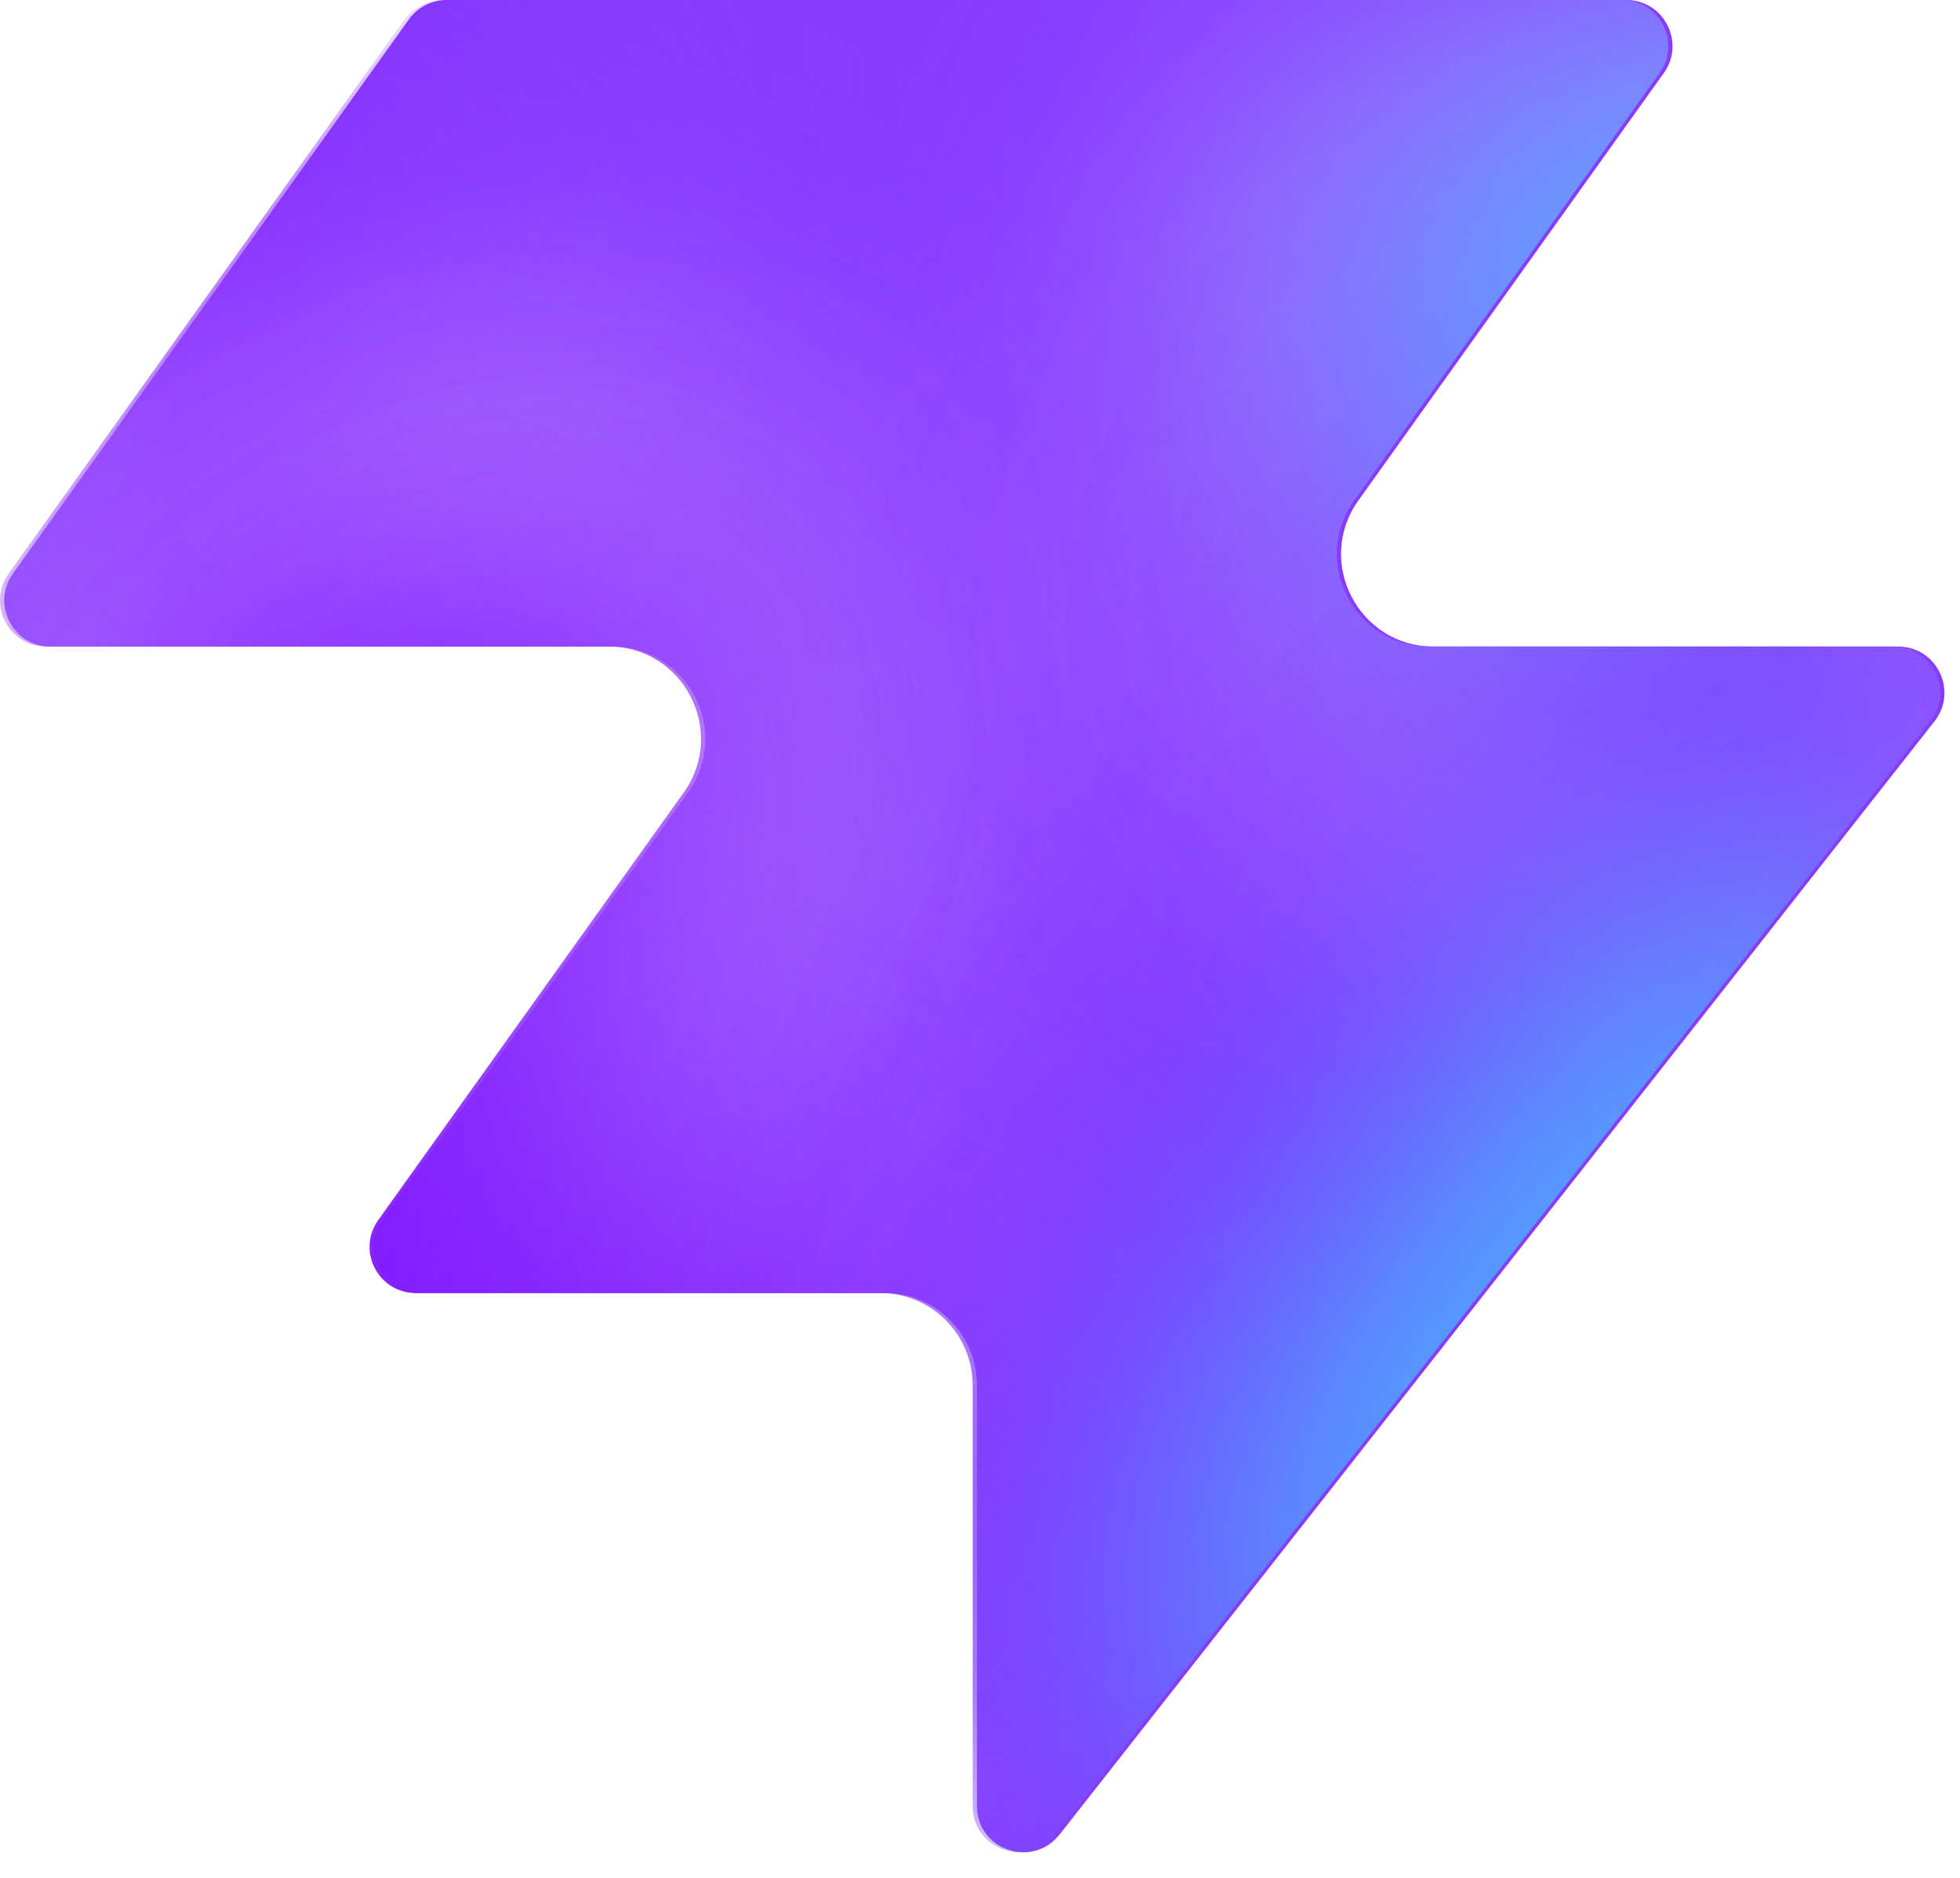
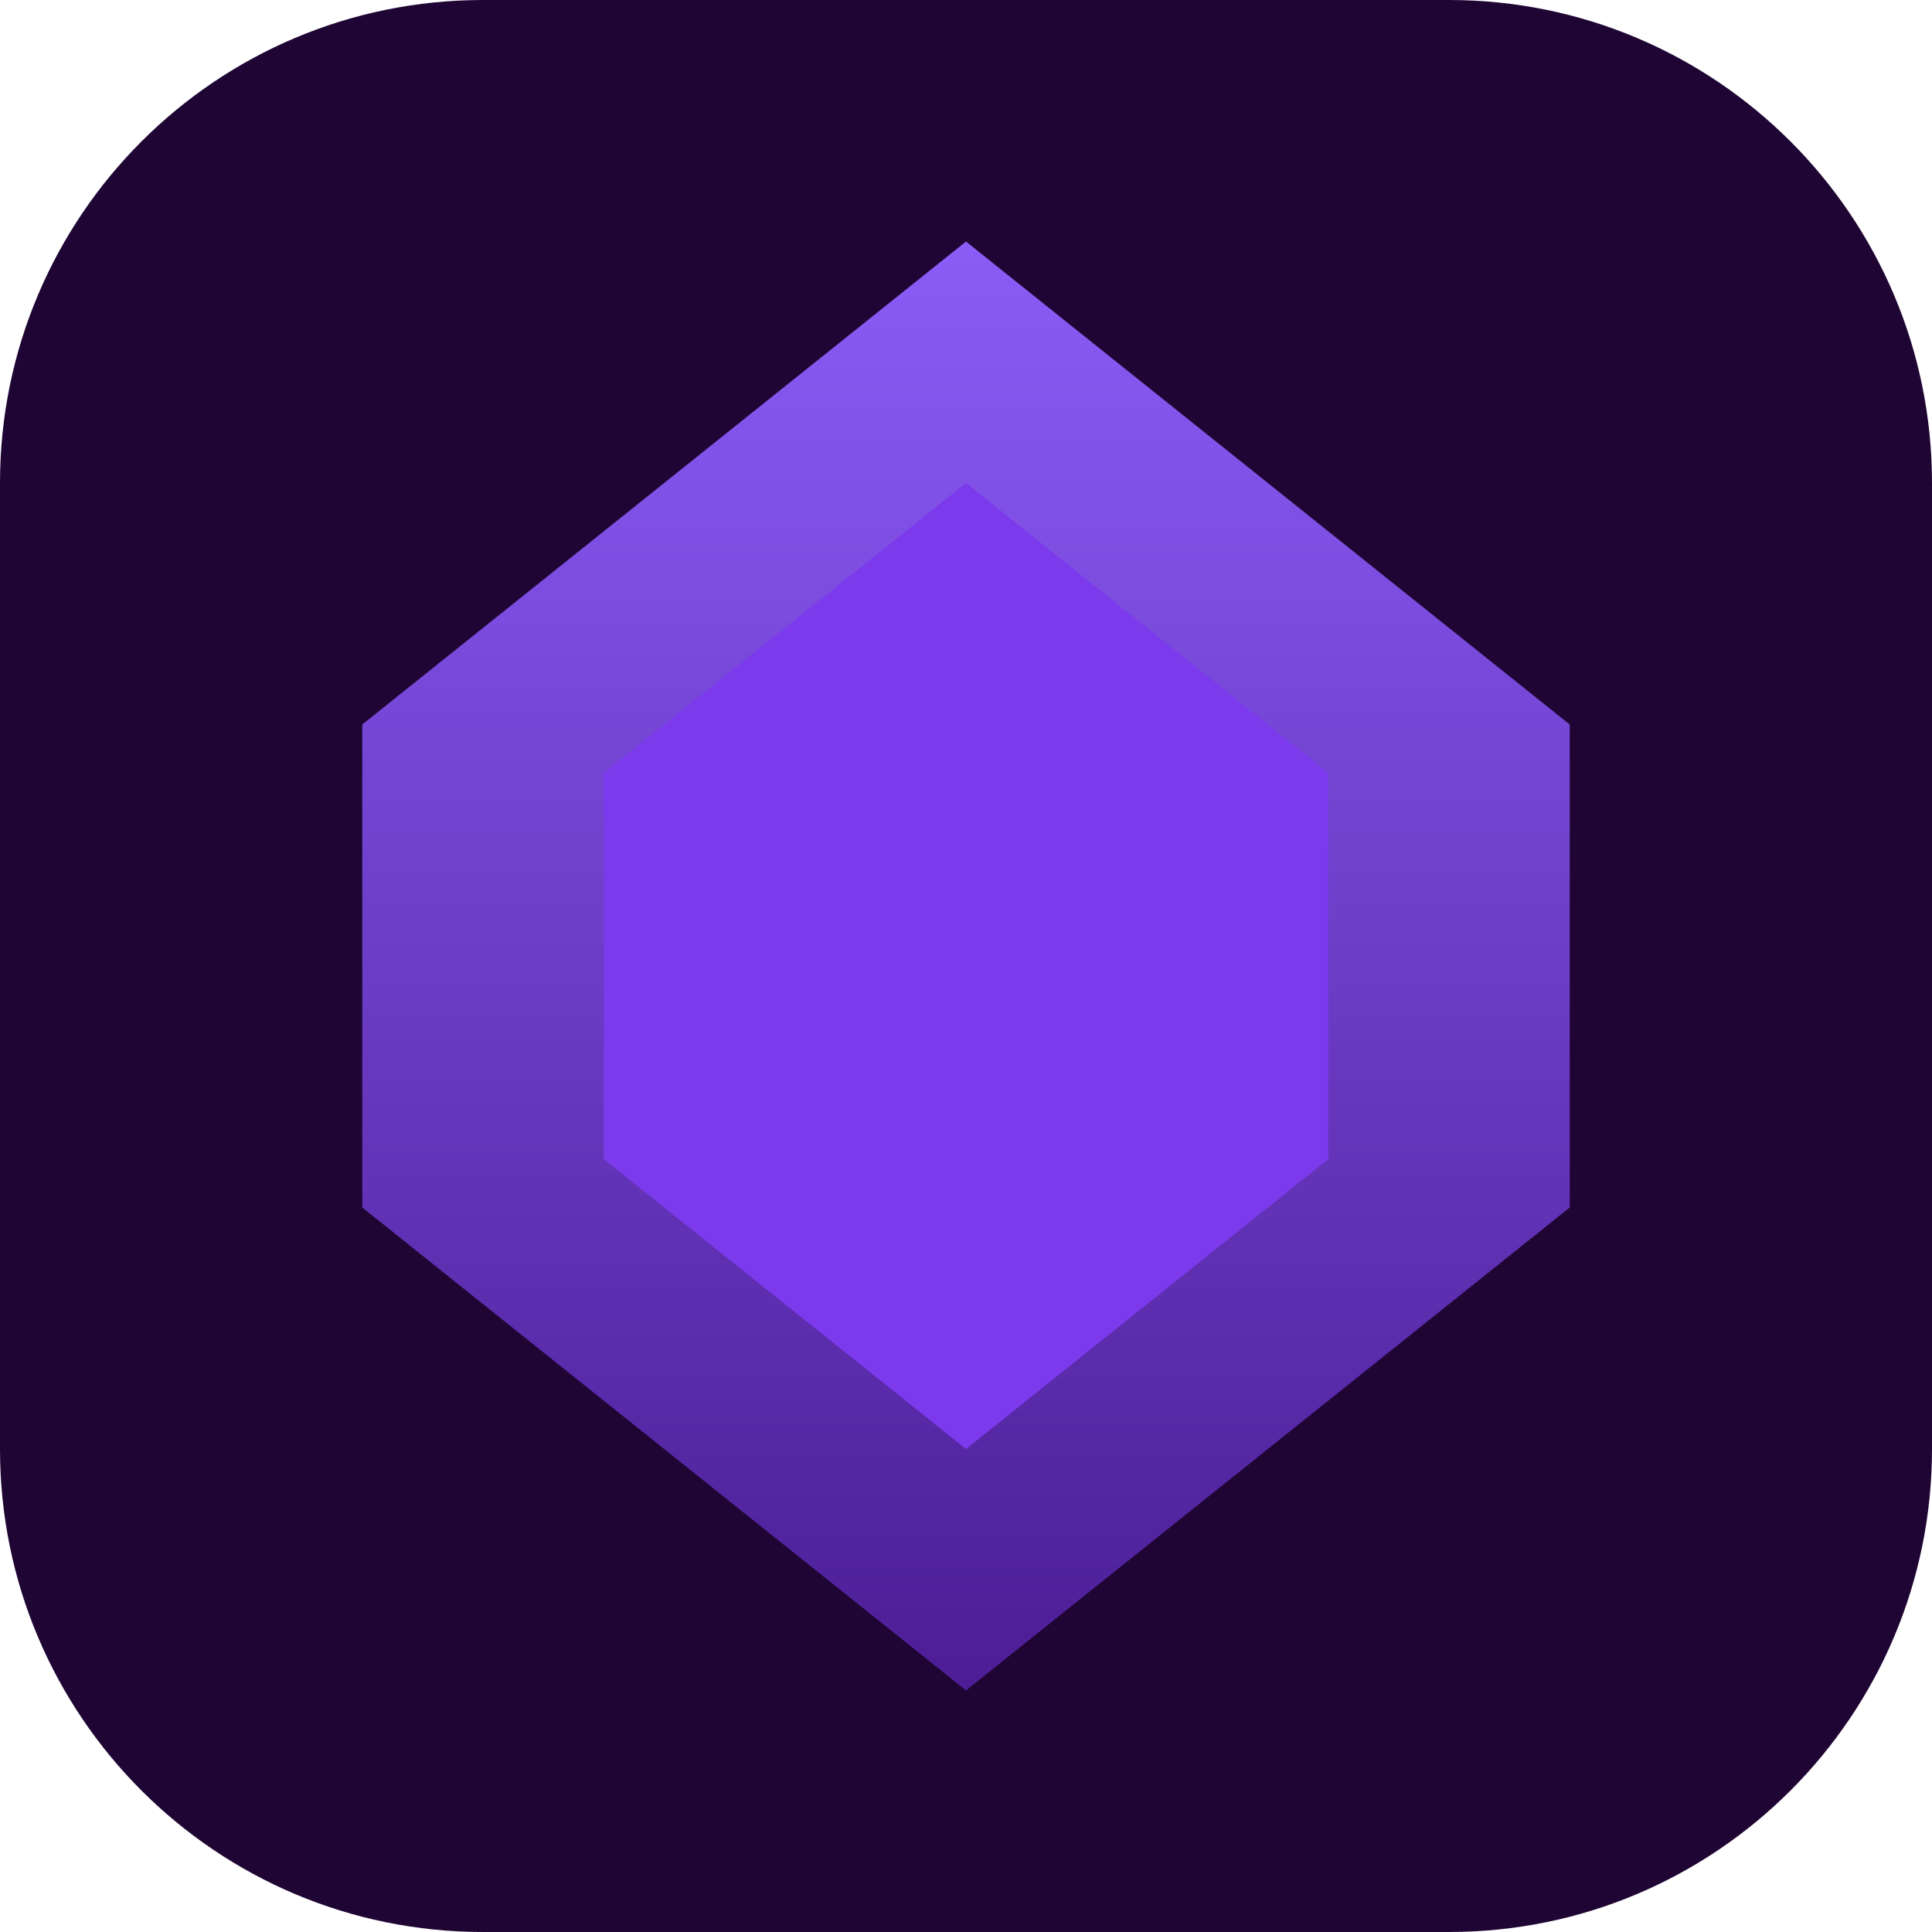
- <svg xmlns="http://www.w3.org/2000/svg" width="48" height="46" fill="none" viewBox="0 0 48 46">
-   <path fill="#863bff" d="M25.946 44.938c-.664.845-2.021.375-2.021-.698V33.937a2.26 2.26 0 0 0-2.262-2.262H10.287c-.92 0-1.456-1.04-.92-1.788l7.48-10.471c1.07-1.497 0-3.578-1.842-3.578H1.237c-.92 0-1.456-1.04-.92-1.788L10.013.474c.214-.297.556-.474.92-.474h28.894c.92 0 1.456 1.04.92 1.788l-7.48 10.471c-1.07 1.498 0 3.579 1.842 3.579h11.377c.943 0 1.473 1.088.89 1.83L25.947 44.94z" style="fill:#863bff;fill:color(display-p3 .525 .23 1);fill-opacity:1" />
-   <mask id="a" width="48" height="46" x="0" y="0" maskUnits="userSpaceOnUse" style="mask-type:alpha">
-     <path fill="#000" d="M25.842 44.938c-.664.844-2.021.375-2.021-.698V33.937a2.26 2.26 0 0 0-2.262-2.262H10.183c-.92 0-1.456-1.04-.92-1.788l7.48-10.471c1.07-1.498 0-3.579-1.842-3.579H1.133c-.92 0-1.456-1.04-.92-1.787L9.91.473c.214-.297.556-.474.92-.474h28.894c.92 0 1.456 1.04.92 1.788l-7.48 10.471c-1.07 1.498 0 3.578 1.842 3.578h11.377c.943 0 1.473 1.088.89 1.832L25.843 44.94z" style="fill:#000;fill-opacity:1" />
-   </mask>
-   <g mask="url(#a)">
-     <g filter="url(#b)">
-       <ellipse cx="5.508" cy="14.704" fill="#ede6ff" rx="5.508" ry="14.704" style="fill:#ede6ff;fill:color(display-p3 .927 .903 1);fill-opacity:1" transform="matrix(.00324 1 1 -.00324 -4.47 31.516)" />
-     </g>
-     <g filter="url(#c)">
-       <ellipse cx="10.399" cy="29.851" fill="#ede6ff" rx="10.399" ry="29.851" style="fill:#ede6ff;fill:color(display-p3 .927 .903 1);fill-opacity:1" transform="matrix(.00324 1 1 -.00324 -39.328 7.883)" />
-     </g>
-     <g filter="url(#d)">
-       <ellipse cx="5.508" cy="30.487" fill="#7e14ff" rx="5.508" ry="30.487" style="fill:#7e14ff;fill:color(display-p3 .492 .077 1);fill-opacity:1" transform="rotate(89.814 -25.913 -14.639)scale(1 -1)" />
-     </g>
-     <g filter="url(#e)">
-       <ellipse cx="5.508" cy="30.599" fill="#7e14ff" rx="5.508" ry="30.599" style="fill:#7e14ff;fill:color(display-p3 .492 .077 1);fill-opacity:1" transform="rotate(89.814 -32.644 -3.334)scale(1 -1)" />
-     </g>
-     <g filter="url(#f)">
-       <ellipse cx="5.508" cy="30.599" fill="#7e14ff" rx="5.508" ry="30.599" style="fill:#7e14ff;fill:color(display-p3 .492 .077 1);fill-opacity:1" transform="matrix(.00324 1 1 -.00324 -34.34 30.47)" />
-     </g>
-     <g filter="url(#g)">
-       <ellipse cx="14.072" cy="22.078" fill="#ede6ff" rx="14.072" ry="22.078" style="fill:#ede6ff;fill:color(display-p3 .927 .903 1);fill-opacity:1" transform="rotate(93.35 24.506 48.493)scale(-1 1)" />
-     </g>
-     <g filter="url(#h)">
-       <ellipse cx="3.47" cy="21.501" fill="#7e14ff" rx="3.47" ry="21.501" style="fill:#7e14ff;fill:color(display-p3 .492 .077 1);fill-opacity:1" transform="rotate(89.009 28.708 47.59)scale(-1 1)" />
-     </g>
-     <g filter="url(#i)">
-       <ellipse cx="3.47" cy="21.501" fill="#7e14ff" rx="3.47" ry="21.501" style="fill:#7e14ff;fill:color(display-p3 .492 .077 1);fill-opacity:1" transform="rotate(89.009 28.708 47.59)scale(-1 1)" />
-     </g>
-     <g filter="url(#j)">
-       <ellipse cx=".387" cy="8.972" fill="#7e14ff" rx="4.407" ry="29.108" style="fill:#7e14ff;fill:color(display-p3 .492 .077 1);fill-opacity:1" transform="rotate(39.51 .387 8.972)" />
-     </g>
-     <g filter="url(#k)">
-       <ellipse cx="47.523" cy="-6.092" fill="#7e14ff" rx="4.407" ry="29.108" style="fill:#7e14ff;fill:color(display-p3 .492 .077 1);fill-opacity:1" transform="rotate(37.892 47.523 -6.092)" />
-     </g>
-     <g filter="url(#l)">
-       <ellipse cx="41.412" cy="6.333" fill="#47bfff" rx="5.971" ry="9.665" style="fill:#47bfff;fill:color(display-p3 .28 .748 1);fill-opacity:1" transform="rotate(37.892 41.412 6.333)" />
-     </g>
-     <g filter="url(#m)">
-       <ellipse cx="-1.879" cy="38.332" fill="#7e14ff" rx="4.407" ry="29.108" style="fill:#7e14ff;fill:color(display-p3 .492 .077 1);fill-opacity:1" transform="rotate(37.892 -1.88 38.332)" />
-     </g>
-     <g filter="url(#n)">
-       <ellipse cx="-1.879" cy="38.332" fill="#7e14ff" rx="4.407" ry="29.108" style="fill:#7e14ff;fill:color(display-p3 .492 .077 1);fill-opacity:1" transform="rotate(37.892 -1.88 38.332)" />
-     </g>
-     <g filter="url(#o)">
-       <ellipse cx="35.651" cy="29.907" fill="#7e14ff" rx="4.407" ry="29.108" style="fill:#7e14ff;fill:color(display-p3 .492 .077 1);fill-opacity:1" transform="rotate(37.892 35.651 29.907)" />
-     </g>
-     <g filter="url(#p)">
-       <ellipse cx="38.418" cy="32.4" fill="#47bfff" rx="5.971" ry="15.297" style="fill:#47bfff;fill:color(display-p3 .28 .748 1);fill-opacity:1" transform="rotate(37.892 38.418 32.4)" />
-     </g>
-   </g>
+ <svg xmlns="http://www.w3.org/2000/svg" viewBox="0 0 32 32" fill="none">
+   <rect width="32" height="32" rx="8" fill="#1e0533" />
+   <path d="M16 4L6 12v8l10 8 10-8v-8L16 4z" fill="url(#g)" />
+   <path d="M16 8l-6 4.8v6.4L16 24l6-4.8v-6.4L16 8z" fill="#7c3aed" />
  <defs>
-     <filter id="b" width="60.045" height="41.654" x="-19.77" y="16.149" color-interpolation-filters="sRGB" filterUnits="userSpaceOnUse">
-       <feFlood flood-opacity="0" result="BackgroundImageFix" />
-       <feBlend in="SourceGraphic" in2="BackgroundImageFix" result="shape" />
-       <feGaussianBlur result="effect1_foregroundBlur_2002_17158" stdDeviation="7.659" />
-     </filter>
-     <filter id="c" width="90.34" height="51.437" x="-54.613" y="-7.533" color-interpolation-filters="sRGB" filterUnits="userSpaceOnUse">
-       <feFlood flood-opacity="0" result="BackgroundImageFix" />
-       <feBlend in="SourceGraphic" in2="BackgroundImageFix" result="shape" />
-       <feGaussianBlur result="effect1_foregroundBlur_2002_17158" stdDeviation="7.659" />
-     </filter>
-     <filter id="d" width="79.355" height="29.4" x="-49.64" y="2.03" color-interpolation-filters="sRGB" filterUnits="userSpaceOnUse">
-       <feFlood flood-opacity="0" result="BackgroundImageFix" />
-       <feBlend in="SourceGraphic" in2="BackgroundImageFix" result="shape" />
-       <feGaussianBlur result="effect1_foregroundBlur_2002_17158" stdDeviation="4.596" />
-     </filter>
-     <filter id="e" width="79.579" height="29.4" x="-45.045" y="20.029" color-interpolation-filters="sRGB" filterUnits="userSpaceOnUse">
-       <feFlood flood-opacity="0" result="BackgroundImageFix" />
-       <feBlend in="SourceGraphic" in2="BackgroundImageFix" result="shape" />
-       <feGaussianBlur result="effect1_foregroundBlur_2002_17158" stdDeviation="4.596" />
-     </filter>
-     <filter id="f" width="79.579" height="29.4" x="-43.513" y="21.178" color-interpolation-filters="sRGB" filterUnits="userSpaceOnUse">
-       <feFlood flood-opacity="0" result="BackgroundImageFix" />
-       <feBlend in="SourceGraphic" in2="BackgroundImageFix" result="shape" />
-       <feGaussianBlur result="effect1_foregroundBlur_2002_17158" stdDeviation="4.596" />
-     </filter>
-     <filter id="g" width="74.749" height="58.852" x="15.756" y="-17.901" color-interpolation-filters="sRGB" filterUnits="userSpaceOnUse">
-       <feFlood flood-opacity="0" result="BackgroundImageFix" />
-       <feBlend in="SourceGraphic" in2="BackgroundImageFix" result="shape" />
-       <feGaussianBlur result="effect1_foregroundBlur_2002_17158" stdDeviation="7.659" />
-     </filter>
-     <filter id="h" width="61.377" height="25.362" x="23.548" y="2.284" color-interpolation-filters="sRGB" filterUnits="userSpaceOnUse">
-       <feFlood flood-opacity="0" result="BackgroundImageFix" />
-       <feBlend in="SourceGraphic" in2="BackgroundImageFix" result="shape" />
-       <feGaussianBlur result="effect1_foregroundBlur_2002_17158" stdDeviation="4.596" />
-     </filter>
-     <filter id="i" width="61.377" height="25.362" x="23.548" y="2.284" color-interpolation-filters="sRGB" filterUnits="userSpaceOnUse">
-       <feFlood flood-opacity="0" result="BackgroundImageFix" />
-       <feBlend in="SourceGraphic" in2="BackgroundImageFix" result="shape" />
-       <feGaussianBlur result="effect1_foregroundBlur_2002_17158" stdDeviation="4.596" />
-     </filter>
-     <filter id="j" width="56.045" height="63.649" x="-27.636" y="-22.853" color-interpolation-filters="sRGB" filterUnits="userSpaceOnUse">
-       <feFlood flood-opacity="0" result="BackgroundImageFix" />
-       <feBlend in="SourceGraphic" in2="BackgroundImageFix" result="shape" />
-       <feGaussianBlur result="effect1_foregroundBlur_2002_17158" stdDeviation="4.596" />
-     </filter>
-     <filter id="k" width="54.814" height="64.646" x="20.116" y="-38.415" color-interpolation-filters="sRGB" filterUnits="userSpaceOnUse">
-       <feFlood flood-opacity="0" result="BackgroundImageFix" />
-       <feBlend in="SourceGraphic" in2="BackgroundImageFix" result="shape" />
-       <feGaussianBlur result="effect1_foregroundBlur_2002_17158" stdDeviation="4.596" />
-     </filter>
-     <filter id="l" width="33.541" height="35.313" x="24.641" y="-11.323" color-interpolation-filters="sRGB" filterUnits="userSpaceOnUse">
-       <feFlood flood-opacity="0" result="BackgroundImageFix" />
-       <feBlend in="SourceGraphic" in2="BackgroundImageFix" result="shape" />
-       <feGaussianBlur result="effect1_foregroundBlur_2002_17158" stdDeviation="4.596" />
-     </filter>
-     <filter id="m" width="54.814" height="64.646" x="-29.286" y="6.009" color-interpolation-filters="sRGB" filterUnits="userSpaceOnUse">
-       <feFlood flood-opacity="0" result="BackgroundImageFix" />
-       <feBlend in="SourceGraphic" in2="BackgroundImageFix" result="shape" />
-       <feGaussianBlur result="effect1_foregroundBlur_2002_17158" stdDeviation="4.596" />
-     </filter>
-     <filter id="n" width="54.814" height="64.646" x="-29.286" y="6.009" color-interpolation-filters="sRGB" filterUnits="userSpaceOnUse">
-       <feFlood flood-opacity="0" result="BackgroundImageFix" />
-       <feBlend in="SourceGraphic" in2="BackgroundImageFix" result="shape" />
-       <feGaussianBlur result="effect1_foregroundBlur_2002_17158" stdDeviation="4.596" />
-     </filter>
-     <filter id="o" width="54.814" height="64.646" x="8.244" y="-2.416" color-interpolation-filters="sRGB" filterUnits="userSpaceOnUse">
-       <feFlood flood-opacity="0" result="BackgroundImageFix" />
-       <feBlend in="SourceGraphic" in2="BackgroundImageFix" result="shape" />
-       <feGaussianBlur result="effect1_foregroundBlur_2002_17158" stdDeviation="4.596" />
-     </filter>
-     <filter id="p" width="39.409" height="43.623" x="18.713" y="10.588" color-interpolation-filters="sRGB" filterUnits="userSpaceOnUse">
-       <feFlood flood-opacity="0" result="BackgroundImageFix" />
-       <feBlend in="SourceGraphic" in2="BackgroundImageFix" result="shape" />
-       <feGaussianBlur result="effect1_foregroundBlur_2002_17158" stdDeviation="4.596" />
-     </filter>
+     <linearGradient id="g" x1="16" y1="4" x2="16" y2="28" gradientUnits="userSpaceOnUse">
+       <stop stop-color="#8b5cf6" />
+       <stop offset="1" stop-color="#4c1d95" />
+     </linearGradient>
  </defs>
</svg>
